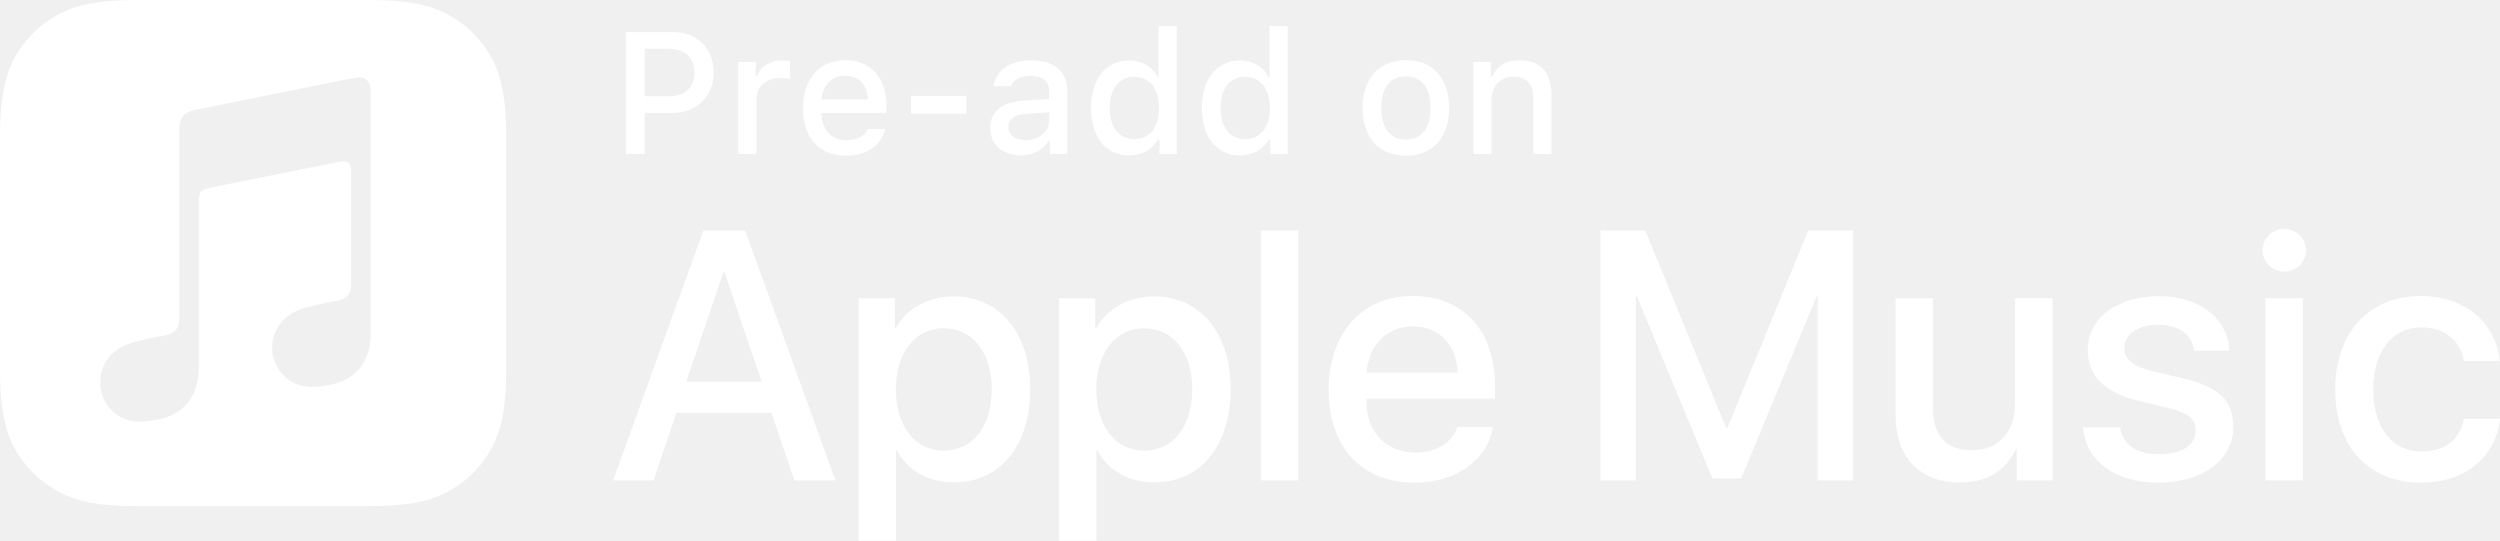
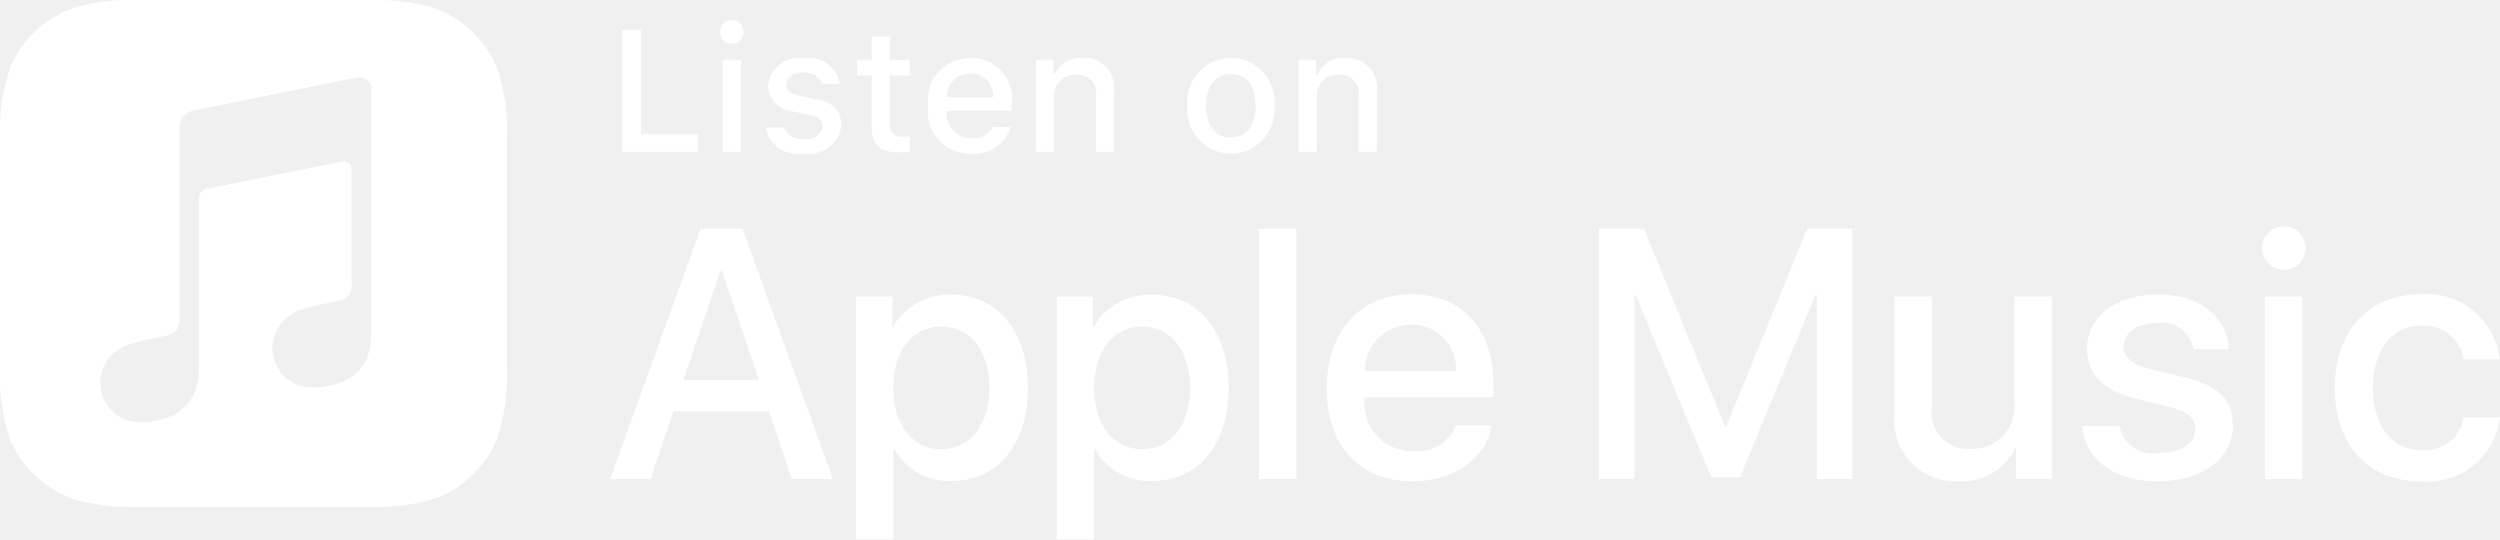
- <svg xmlns="http://www.w3.org/2000/svg" version="1.1" id="US-UK" x="0px" y="0px" width="124.284px" height="26.878px" viewBox="0 0 124.284 26.878" enable-background="new 0 0 124.284 26.878" xml:space="preserve">
+ <svg xmlns="http://www.w3.org/2000/svg" id="Artwork" width="43.777mm" height="9.446mm" viewBox="0 0 124.092 26.776">
  <g>
-     <g>
-       <path fill="#FFFFFF" d="M38.357,20.526h-4.733l-1.137,3.356h-2.005l4.483-12.419h2.083l4.483,12.419h-2.039L38.357,20.526z     M34.114,18.977h3.752l-1.85-5.448h-0.052L34.114,18.977z" />
-       <path fill="#FFFFFF" d="M51.215,19.356c0,2.813-1.506,4.621-3.778,4.621c-1.29,0-2.314-0.577-2.849-1.584h-0.043v4.484h-1.858    V14.829h1.799v1.506h0.034c0.517-0.972,1.618-1.601,2.883-1.601C49.7,14.734,51.215,16.551,51.215,19.356z M49.304,19.356    c0-1.833-0.947-3.038-2.393-3.038c-1.42,0-2.375,1.23-2.375,3.038c0,1.824,0.955,3.046,2.375,3.046    C48.357,22.402,49.304,21.206,49.304,19.356z" />
-       <path fill="#FFFFFF" d="M61.179,19.356c0,2.813-1.506,4.621-3.778,4.621c-1.29,0-2.314-0.577-2.849-1.584h-0.043v4.484h-1.858    V14.829h1.799v1.506h0.034c0.517-0.972,1.618-1.601,2.883-1.601C59.665,14.734,61.179,16.551,61.179,19.356z M59.269,19.356    c0-1.833-0.947-3.038-2.393-3.038c-1.42,0-2.375,1.23-2.375,3.038c0,1.824,0.955,3.046,2.375,3.046    C58.322,22.402,59.269,21.206,59.269,19.356z" />
-       <path fill="#FFFFFF" d="M62.684,11.464h1.859v12.419h-1.859V11.464z" />
-       <path fill="#FFFFFF" d="M74.219,21.223c-0.25,1.644-1.851,2.771-3.898,2.771c-2.634,0-4.269-1.765-4.269-4.596    c0-2.84,1.644-4.682,4.19-4.682c2.505,0,4.08,1.721,4.08,4.466v0.637h-6.395v0.112c0,1.549,0.973,2.565,2.436,2.565    c1.032,0,1.842-0.49,2.091-1.273C72.455,21.223,74.219,21.223,74.219,21.223z M67.937,18.521h4.526    c-0.043-1.386-0.93-2.298-2.221-2.298C68.961,16.223,68.032,17.153,67.937,18.521z" />
-       <path fill="#FFFFFF" d="M90.366,23.882v-9.14h-0.061l-3.743,9.045h-1.429l-3.753-9.045h-0.06v9.14h-1.756V11.464h2.229    l4.019,9.803h0.068l4.011-9.803h2.237v12.419H90.366z" />
-       <path fill="#FFFFFF" d="M102.04,23.882h-1.781v-1.558h-0.043c-0.517,1.084-1.421,1.661-2.806,1.661    c-1.971,0-3.176-1.273-3.176-3.348v-5.81h1.858v5.448c0,1.377,0.654,2.108,1.937,2.108c1.343,0,2.151-0.93,2.151-2.341v-5.216    h1.859V23.882z" />
-       <path fill="#FFFFFF" d="M107.334,14.726c2.006,0,3.442,1.109,3.485,2.71h-1.747c-0.077-0.8-0.757-1.29-1.79-1.29    c-1.007,0-1.678,0.464-1.678,1.17c0,0.542,0.447,0.903,1.386,1.136l1.523,0.354c1.824,0.438,2.513,1.109,2.513,2.435    c0,1.635-1.549,2.754-3.761,2.754c-2.135,0-3.571-1.094-3.709-2.746h1.841c0.13,0.869,0.826,1.334,1.954,1.334    c1.11,0,1.807-0.456,1.807-1.179c0-0.56-0.344-0.86-1.29-1.102l-1.618-0.396c-1.635-0.396-2.461-1.231-2.461-2.487    C103.789,15.819,105.225,14.726,107.334,14.726z" />
-       <path fill="#FFFFFF" d="M112.48,12.445c0-0.594,0.481-1.067,1.075-1.067c0.603,0,1.085,0.474,1.085,1.067    c0,0.585-0.482,1.059-1.085,1.059C112.962,13.504,112.48,13.03,112.48,12.445z M112.627,14.829h1.858v9.054h-1.858V14.829z" />
-       <path fill="#FFFFFF" d="M122.494,17.944c-0.163-0.955-0.912-1.669-2.134-1.669c-1.429,0-2.376,1.196-2.376,3.081    c0,1.928,0.956,3.089,2.393,3.089c1.153,0,1.911-0.576,2.117-1.626h1.79c-0.206,1.901-1.729,3.176-3.924,3.176    c-2.582,0-4.269-1.765-4.269-4.639c0-2.815,1.687-4.639,4.251-4.639c2.323,0,3.77,1.463,3.925,3.227L122.494,17.944    L122.494,17.944z" />
+     <g id="_Group_" data-name="&lt;Group&gt;">
+       <g id="_Group_2" data-name="&lt;Group&gt;">
+         <path id="_Compound_Path_" data-name="&lt;Compound Path&gt;" d="M38.166,20.42H33.429l-1.137,3.359H30.285l4.487-12.427h2.084L41.344,23.779H39.303Zm-4.246-1.55H37.675l-1.852-5.451H35.772Z" style="fill: #fff" />
+         <path id="_Compound_Path_2" data-name="&lt;Compound Path&gt;" d="M51.024,19.249c0,2.817-1.507,4.625-3.781,4.625a3.071,3.071,0,0,1-2.851-1.585H44.35v4.487h-1.86V14.719h1.8v1.508h0.034A3.211,3.211,0,0,1,47.209,14.624C49.509,14.624,51.024,16.441,51.024,19.249Zm-1.912,0c0-1.834-.947-3.04-2.394-3.04-1.421,0-2.377,1.231-2.377,3.04,0,1.826.956,3.049,2.377,3.049C48.165,22.298,49.112,21.101,49.112,19.249Z" style="fill: #fff" />
+         <path id="_Compound_Path_3" data-name="&lt;Compound Path&gt;" d="M60.989,19.249c0,2.817-1.507,4.625-3.781,4.625a3.071,3.071,0,0,1-2.851-1.585H54.314v4.487H52.454V14.719h1.8v1.508H54.288a3.211,3.211,0,0,1,2.885-1.602C59.473,14.624,60.989,16.441,60.989,19.249Zm-1.912,0c0-1.834-.947-3.04-2.394-3.04-1.421,0-2.377,1.231-2.377,3.04,0,1.826.956,3.049,2.377,3.049C58.13,22.298,59.077,21.101,59.077,19.249Z" style="fill: #fff" />
+         <path id="_Compound_Path_4" data-name="&lt;Compound Path&gt;" d="M62.488,11.352h1.86V23.779H62.488V11.352Z" style="fill: #fff" />
+         <path id="_Compound_Path_5" data-name="&lt;Compound Path&gt;" d="M74.028,21.118c-0.25,1.644-1.852,2.773-3.901,2.773-2.635,0-4.272-1.766-4.272-4.599,0-2.842,1.645-4.685,4.194-4.685,2.506,0,4.082,1.722,4.082,4.469v0.637H67.733v0.113A2.36,2.36,0,0,0,70.17,22.393a2.051,2.051,0,0,0,2.093-1.275h1.766Zm-6.287-2.704h4.53a2.179,2.179,0,0,0-2.222-2.3A2.294,2.294,0,0,0,67.741,18.414Z" style="fill: #fff" />
+         <path id="_Compound_Path_6" data-name="&lt;Compound Path&gt;" d="M90.176,23.779V14.632H90.117l-3.747,9.052H84.94l-3.755-9.052H81.125v9.146h-1.757V11.352h2.23l4.023,9.809h0.069l4.013-9.809h2.239V23.779H90.176Z" style="fill: #fff" />
+         <path id="_Compound_Path_7" data-name="&lt;Compound Path&gt;" d="M101.848,23.779h-1.782V22.221H100.022a2.83,2.83,0,0,1-2.808,1.662,3.021,3.021,0,0,1-3.177-3.35v-5.814h1.86v5.452a1.807,1.807,0,0,0,1.937,2.109,2.099,2.099,0,0,0,2.153-2.343V14.719h1.86v9.06Z" style="fill: #fff" />
+         <path id="_Compound_Path_8" data-name="&lt;Compound Path&gt;" d="M107.138,14.615c2.006,0,3.445,1.112,3.487,2.714H108.878a1.561,1.561,0,0,0-1.791-1.292c-1.008,0-1.68.465-1.68,1.171,0,0.542.448,0.904,1.387,1.137l1.524,0.353c1.826,0.44,2.515,1.112,2.515,2.438,0,1.636-1.55,2.756-3.763,2.756-2.136,0-3.575-1.094-3.713-2.748h1.843A1.687,1.687,0,0,0,107.156,22.479c1.11,0,1.809-.457,1.809-1.18,0-.559-0.344-0.861-1.292-1.102l-1.619-.396c-1.636-.396-2.463-1.231-2.463-2.488C103.59,15.71,105.028,14.615,107.138,14.615Z" style="fill: #fff" />
+         <path id="_Compound_Path_9" data-name="&lt;Compound Path&gt;" d="M112.282,12.333a1.081,1.081,0,1,1,1.076,1.059A1.064,1.064,0,0,1,112.282,12.333Zm0.146,2.385h1.86v9.06h-1.86V14.719Z" style="fill: #fff" />
+         <path id="_Compound_Path_10" data-name="&lt;Compound Path&gt;" d="M122.301,17.836a2.002,2.002,0,0,0-2.136-1.671c-1.43,0-2.377,1.198-2.377,3.083,0,1.929.955,3.092,2.394,3.092a1.951,1.951,0,0,0,2.119-1.628h1.791a3.622,3.622,0,0,1-3.927,3.179c-2.584,0-4.272-1.766-4.272-4.643,0-2.816,1.688-4.642,4.255-4.642a3.642,3.642,0,0,1,3.927,3.229h-1.774Z" style="fill: #fff" />
+       </g>
+       <path id="_Compound_Path_11" data-name="&lt;Compound Path&gt;" d="M24.665,3.353a5.326,5.326,0,0,0-3.381-3.033A10.956,10.956,0,0,0,18.243,0H6.92A10.956,10.956,0,0,0,3.879.32a5.326,5.326,0,0,0-3.381,3.033A9.863,9.863,0,0,0,0,6.92V18.243a9.863,9.863,0,0,0,.498,3.567,5.326,5.326,0,0,0,3.381,3.033,10.956,10.956,0,0,0,3.041.32H18.243a10.956,10.956,0,0,0,3.041-.32,5.326,5.326,0,0,0,3.381-3.033,9.863,9.863,0,0,0,.498-3.567V6.92A9.863,9.863,0,0,0,24.665,3.353Zm-6.309,13.953a2.333,2.333,0,0,1-.367.863,2.195,2.195,0,0,1-.688.637,2.744,2.744,0,0,1-.874.318,3.345,3.345,0,0,1-1.349.068,1.879,1.879,0,0,1-.908-0.461,1.956,1.956,0,0,1-.099-2.81,2.181,2.181,0,0,1,.816-0.525,8.537,8.537,0,0,1,1.384-.35q0.244-.049.488-0.098a0.848,0.848,0,0,0,.546-0.279,0.913,0.913,0,0,0,.152-0.62l0-5.545c0-.424-0.19-0.54-0.595-0.462-0.289.056-6.506,1.31-6.506,1.31a0.517,0.517,0,0,0-.474.634l0,8.125a4.279,4.279,0,0,1-.084.92,2.334,2.334,0,0,1-.367.863,2.194,2.194,0,0,1-.688.637,2.754,2.754,0,0,1-.874.322,3.345,3.345,0,0,1-1.349.068,1.886,1.886,0,0,1-.908-0.466,1.991,1.991,0,0,1-.099-2.81,2.18,2.18,0,0,1,.816-0.525,8.539,8.539,0,0,1,1.384-.35q0.244-.049.488-0.098a0.848,0.848,0,0,0,.546-0.279,0.916,0.916,0,0,0,.165-0.616V6.422a1.651,1.651,0,0,1,.017-0.252,0.76,0.76,0,0,1,.252-0.486A1.044,1.044,0,0,1,9.647,5.474l0.003-.001,7.479-1.509c0.065-.013.605-0.109,0.666-0.114a0.568,0.568,0,0,1,.631.661l0,11.87A4.304,4.304,0,0,1,18.356,17.307Z" style="fill: #fff" />
    </g>
    <g>
-       <g id="art_116_">
-         <path id="XMLID_691_" fill="#FFFFFF" d="M24.665,3.353c-0.244-0.621-0.809-1.496-1.609-2.112     c-0.462-0.356-1.014-0.696-1.772-0.921C20.476,0.081,19.481,0,18.243,0H6.92C5.681,0,4.687,0.081,3.879,0.32     C3.121,0.545,2.569,0.885,2.107,1.241c-0.8,0.616-1.365,1.491-1.609,2.112C0.005,4.605,0,6.025,0,6.92v11.323     c0,0.894,0.005,2.315,0.498,3.566c0.245,0.621,0.809,1.496,1.609,2.112c0.462,0.356,1.014,0.696,1.772,0.921     c0.808,0.239,1.803,0.32,3.041,0.32h11.323c1.238,0,2.233-0.081,3.041-0.32c0.758-0.225,1.309-0.565,1.772-0.921     c0.8-0.616,1.365-1.491,1.609-2.112c0.493-1.252,0.498-2.672,0.498-3.566V6.92C25.163,6.025,25.158,4.605,24.665,3.353z      M18.356,17.307c-0.065,0.31-0.184,0.601-0.367,0.863c-0.182,0.261-0.416,0.476-0.688,0.637     c-0.276,0.163-0.565,0.256-0.874,0.318c-0.58,0.117-0.977,0.143-1.349,0.068c-0.36-0.072-0.664-0.238-0.908-0.461     c-0.361-0.331-0.586-0.778-0.635-1.246c-0.058-0.548,0.125-1.133,0.536-1.564c0.208-0.217,0.468-0.39,0.816-0.525     c0.364-0.141,0.766-0.226,1.384-0.35c0.163-0.033,0.326-0.066,0.488-0.099c0.214-0.043,0.398-0.098,0.546-0.279     c0.149-0.182,0.152-0.401,0.152-0.62l0-5.545c0-0.424-0.19-0.54-0.595-0.462c-0.289,0.057-6.506,1.31-6.506,1.31     c-0.351,0.085-0.474,0.199-0.474,0.634l0,8.125c0,0.319-0.017,0.601-0.084,0.92c-0.065,0.31-0.184,0.601-0.367,0.863     c-0.182,0.261-0.416,0.476-0.688,0.637c-0.276,0.163-0.565,0.26-0.874,0.323c-0.58,0.117-0.977,0.143-1.349,0.068     c-0.359-0.072-0.664-0.242-0.908-0.466c-0.361-0.331-0.571-0.778-0.621-1.246c-0.058-0.548,0.11-1.133,0.521-1.564     c0.208-0.218,0.468-0.39,0.816-0.525c0.364-0.141,0.766-0.226,1.384-0.35c0.163-0.033,0.326-0.066,0.488-0.098     c0.214-0.043,0.398-0.098,0.546-0.279c0.148-0.181,0.165-0.398,0.165-0.616c0-1.719,0-9.357,0-9.357     c0-0.126,0.011-0.21,0.017-0.252c0.03-0.197,0.109-0.366,0.252-0.486c0.118-0.1,0.271-0.168,0.466-0.21L9.65,5.474l7.479-1.509     c0.065-0.013,0.605-0.109,0.666-0.115c0.404-0.035,0.631,0.231,0.631,0.661l0,11.87C18.427,16.701,18.423,16.987,18.356,17.307z" />
-       </g>
-     </g>
-     <g>
-       <g>
-         <path fill="#FFFFFF" d="M33.48,1.596c1.184,0,1.998,0.818,1.998,2.019c0,1.183-0.84,1.997-2.027,1.997h-1.401v2.039h-0.94V1.596     H33.48z M32.049,4.785h1.184c0.81,0,1.284-0.419,1.284-1.17c0-0.769-0.458-1.188-1.284-1.188h-1.184V4.785z" />
-         <path fill="#FFFFFF" d="M36.702,3.082h0.868v0.701h0.067c0.13-0.449,0.638-0.776,1.233-0.776c0.135,0,0.307,0.012,0.403,0.037     v0.89c-0.076-0.025-0.345-0.055-0.504-0.055c-0.684,0-1.167,0.433-1.167,1.074v2.698h-0.901V3.082z" />
-         <path fill="#FFFFFF" d="M44.012,6.418c-0.205,0.818-0.935,1.321-1.98,1.321c-1.309,0-2.11-0.898-2.11-2.357     c0-1.461,0.818-2.388,2.106-2.388c1.271,0,2.039,0.868,2.039,2.304v0.314H40.84v0.051c0.029,0.801,0.495,1.309,1.217,1.309     c0.546,0,0.919-0.197,1.087-0.554H44.012z M40.84,4.945h2.308c-0.021-0.718-0.457-1.184-1.124-1.184S40.891,4.231,40.84,4.945z" />
-         <path fill="#FFFFFF" d="M45.288,5.654V4.768h2.752v0.886H45.288z" />
-         <path fill="#FFFFFF" d="M49.223,6.359c0-0.822,0.612-1.297,1.699-1.364l1.238-0.071V4.529c0-0.482-0.319-0.755-0.936-0.755     c-0.504,0-0.853,0.185-0.953,0.508H49.4c0.092-0.785,0.83-1.288,1.867-1.288c1.146,0,1.791,0.57,1.791,1.535v3.122H52.19V7.01     h-0.071c-0.272,0.457-0.772,0.718-1.372,0.718C49.866,7.727,49.223,7.194,49.223,6.359z M52.161,5.969V5.587l-1.116,0.071     C50.415,5.7,50.13,5.914,50.13,6.317c0,0.411,0.357,0.65,0.848,0.65C51.657,6.968,52.161,6.535,52.161,5.969z" />
-         <path fill="#FFFFFF" d="M54.238,5.364c0-1.443,0.742-2.357,1.896-2.357c0.625,0,1.153,0.298,1.401,0.801h0.067V1.298h0.901v6.352     H57.64V6.929h-0.071c-0.272,0.5-0.806,0.798-1.435,0.798C54.971,7.727,54.238,6.812,54.238,5.364z M55.169,5.364     c0,0.97,0.458,1.553,1.222,1.553c0.76,0,1.229-0.592,1.229-1.548c0-0.953-0.475-1.553-1.229-1.553     C55.631,3.816,55.169,4.403,55.169,5.364z" />
-         <path fill="#FFFFFF" d="M59.75,5.364c0-1.443,0.742-2.357,1.896-2.357c0.625,0,1.153,0.298,1.401,0.801h0.067V1.298h0.901v6.352     h-0.864V6.929h-0.071c-0.272,0.5-0.806,0.798-1.435,0.798C60.483,7.727,59.75,6.812,59.75,5.364z M60.68,5.364     c0,0.97,0.458,1.553,1.222,1.553c0.76,0,1.229-0.592,1.229-1.548c0-0.953-0.475-1.553-1.229-1.553     C61.142,3.816,60.68,4.403,60.68,5.364z" />
-         <path fill="#FFFFFF" d="M67.737,5.364c0-1.473,0.822-2.37,2.156-2.37c1.33,0,2.152,0.898,2.152,2.37     c0,1.481-0.817,2.375-2.152,2.375C68.554,7.739,67.737,6.845,67.737,5.364z M71.119,5.364c0-0.99-0.445-1.569-1.226-1.569     c-0.784,0-1.226,0.579-1.226,1.569c0,0.999,0.441,1.574,1.226,1.574C70.674,6.938,71.119,6.359,71.119,5.364z" />
-         <path fill="#FFFFFF" d="M73.249,3.082h0.869v0.726h0.066c0.223-0.508,0.676-0.813,1.364-0.813c1.02,0,1.581,0.612,1.581,1.699     v2.958h-0.901V4.92c0-0.734-0.319-1.1-0.986-1.1s-1.091,0.445-1.091,1.158v2.673h-0.902V3.082z" />
-       </g>
+       <path d="M34.652,7.535H30.875V1.48h0.939V6.671h2.837V7.535Z" style="fill: #fff" />
+       <path d="M35.741,1.615a0.585,0.585,0,1,1,.583.55A0.556,0.556,0,0,1,35.741,1.615Zm0.135,1.351h0.897V7.535H35.875V2.965Z" style="fill: #fff" />
+       <path d="M39.895,2.877a1.559,1.559,0,0,1,1.788,1.284H40.819a0.843,0.843,0,0,0-.924-0.55,0.755,0.755,0,0,0-.885.596c0,0.273.23,0.445,0.726,0.559l0.76,0.176A1.289,1.289,0,0,1,41.771,6.188a1.639,1.639,0,0,1-1.893,1.436,1.618,1.618,0,0,1-1.875-1.301h0.901a0.928,0.928,0,0,0,.995.57,0.809,0.809,0,0,0,.961-0.616A0.665,0.665,0,0,0,40.189,5.718l-0.797-.185A1.304,1.304,0,0,1,38.121,4.258,1.552,1.552,0,0,1,39.895,2.877Z" style="fill: #fff" />
+       <path d="M44.169,1.828v1.158h0.99V3.746H44.169V6.096a0.576,0.576,0,0,0,.646.688A2.955,2.955,0,0,0,45.16,6.763V7.514a2.903,2.903,0,0,1-.491.047c-1.003,0-1.401-.353-1.401-1.234V3.746H42.541V2.987h0.726V1.828h0.902Z" style="fill: #fff" />
+       <path d="M50.16,6.301A1.856,1.856,0,0,1,48.179,7.623a2.076,2.076,0,0,1-2.111-2.358,2.108,2.108,0,0,1,2.106-2.388,2.012,2.012,0,0,1,2.04,2.304V5.495H46.987V5.546a1.207,1.207,0,0,0,1.217,1.31,1.095,1.095,0,0,0,1.087-.555h0.869ZM46.987,4.828h2.309a1.103,1.103,0,0,0-1.125-1.183A1.168,1.168,0,0,0,46.987,4.828Z" style="fill: #fff" />
+       <path d="M51.419,2.965h0.869V3.692H52.356a1.367,1.367,0,0,1,1.363-.814,1.487,1.487,0,0,1,1.582,1.699v2.959H54.399V4.803a0.92,0.92,0,0,0-.986-1.099,1.048,1.048,0,0,0-1.091,1.158V7.535H51.419V2.965Z" style="fill: #fff" />
+       <path d="M58.941,5.248a2.165,2.165,0,1,1,4.31,0A2.165,2.165,0,1,1,58.941,5.248Zm3.383,0c0-.99-0.445-1.569-1.226-1.569-0.785,0-1.226.579-1.226,1.569,0,0.999.44,1.573,1.226,1.573C61.878,6.822,62.324,6.242,62.324,5.248Z" style="fill: #fff" />
+       <path d="M64.457,2.965h0.869V3.692h0.067a1.367,1.367,0,0,1,1.363-.814,1.487,1.487,0,0,1,1.582,1.699v2.959H67.436V4.803a0.92,0.92,0,0,0-.986-1.099,1.048,1.048,0,0,0-1.091,1.158V7.535H64.457V2.965Z" style="fill: #fff" />
    </g>
  </g>
</svg>
